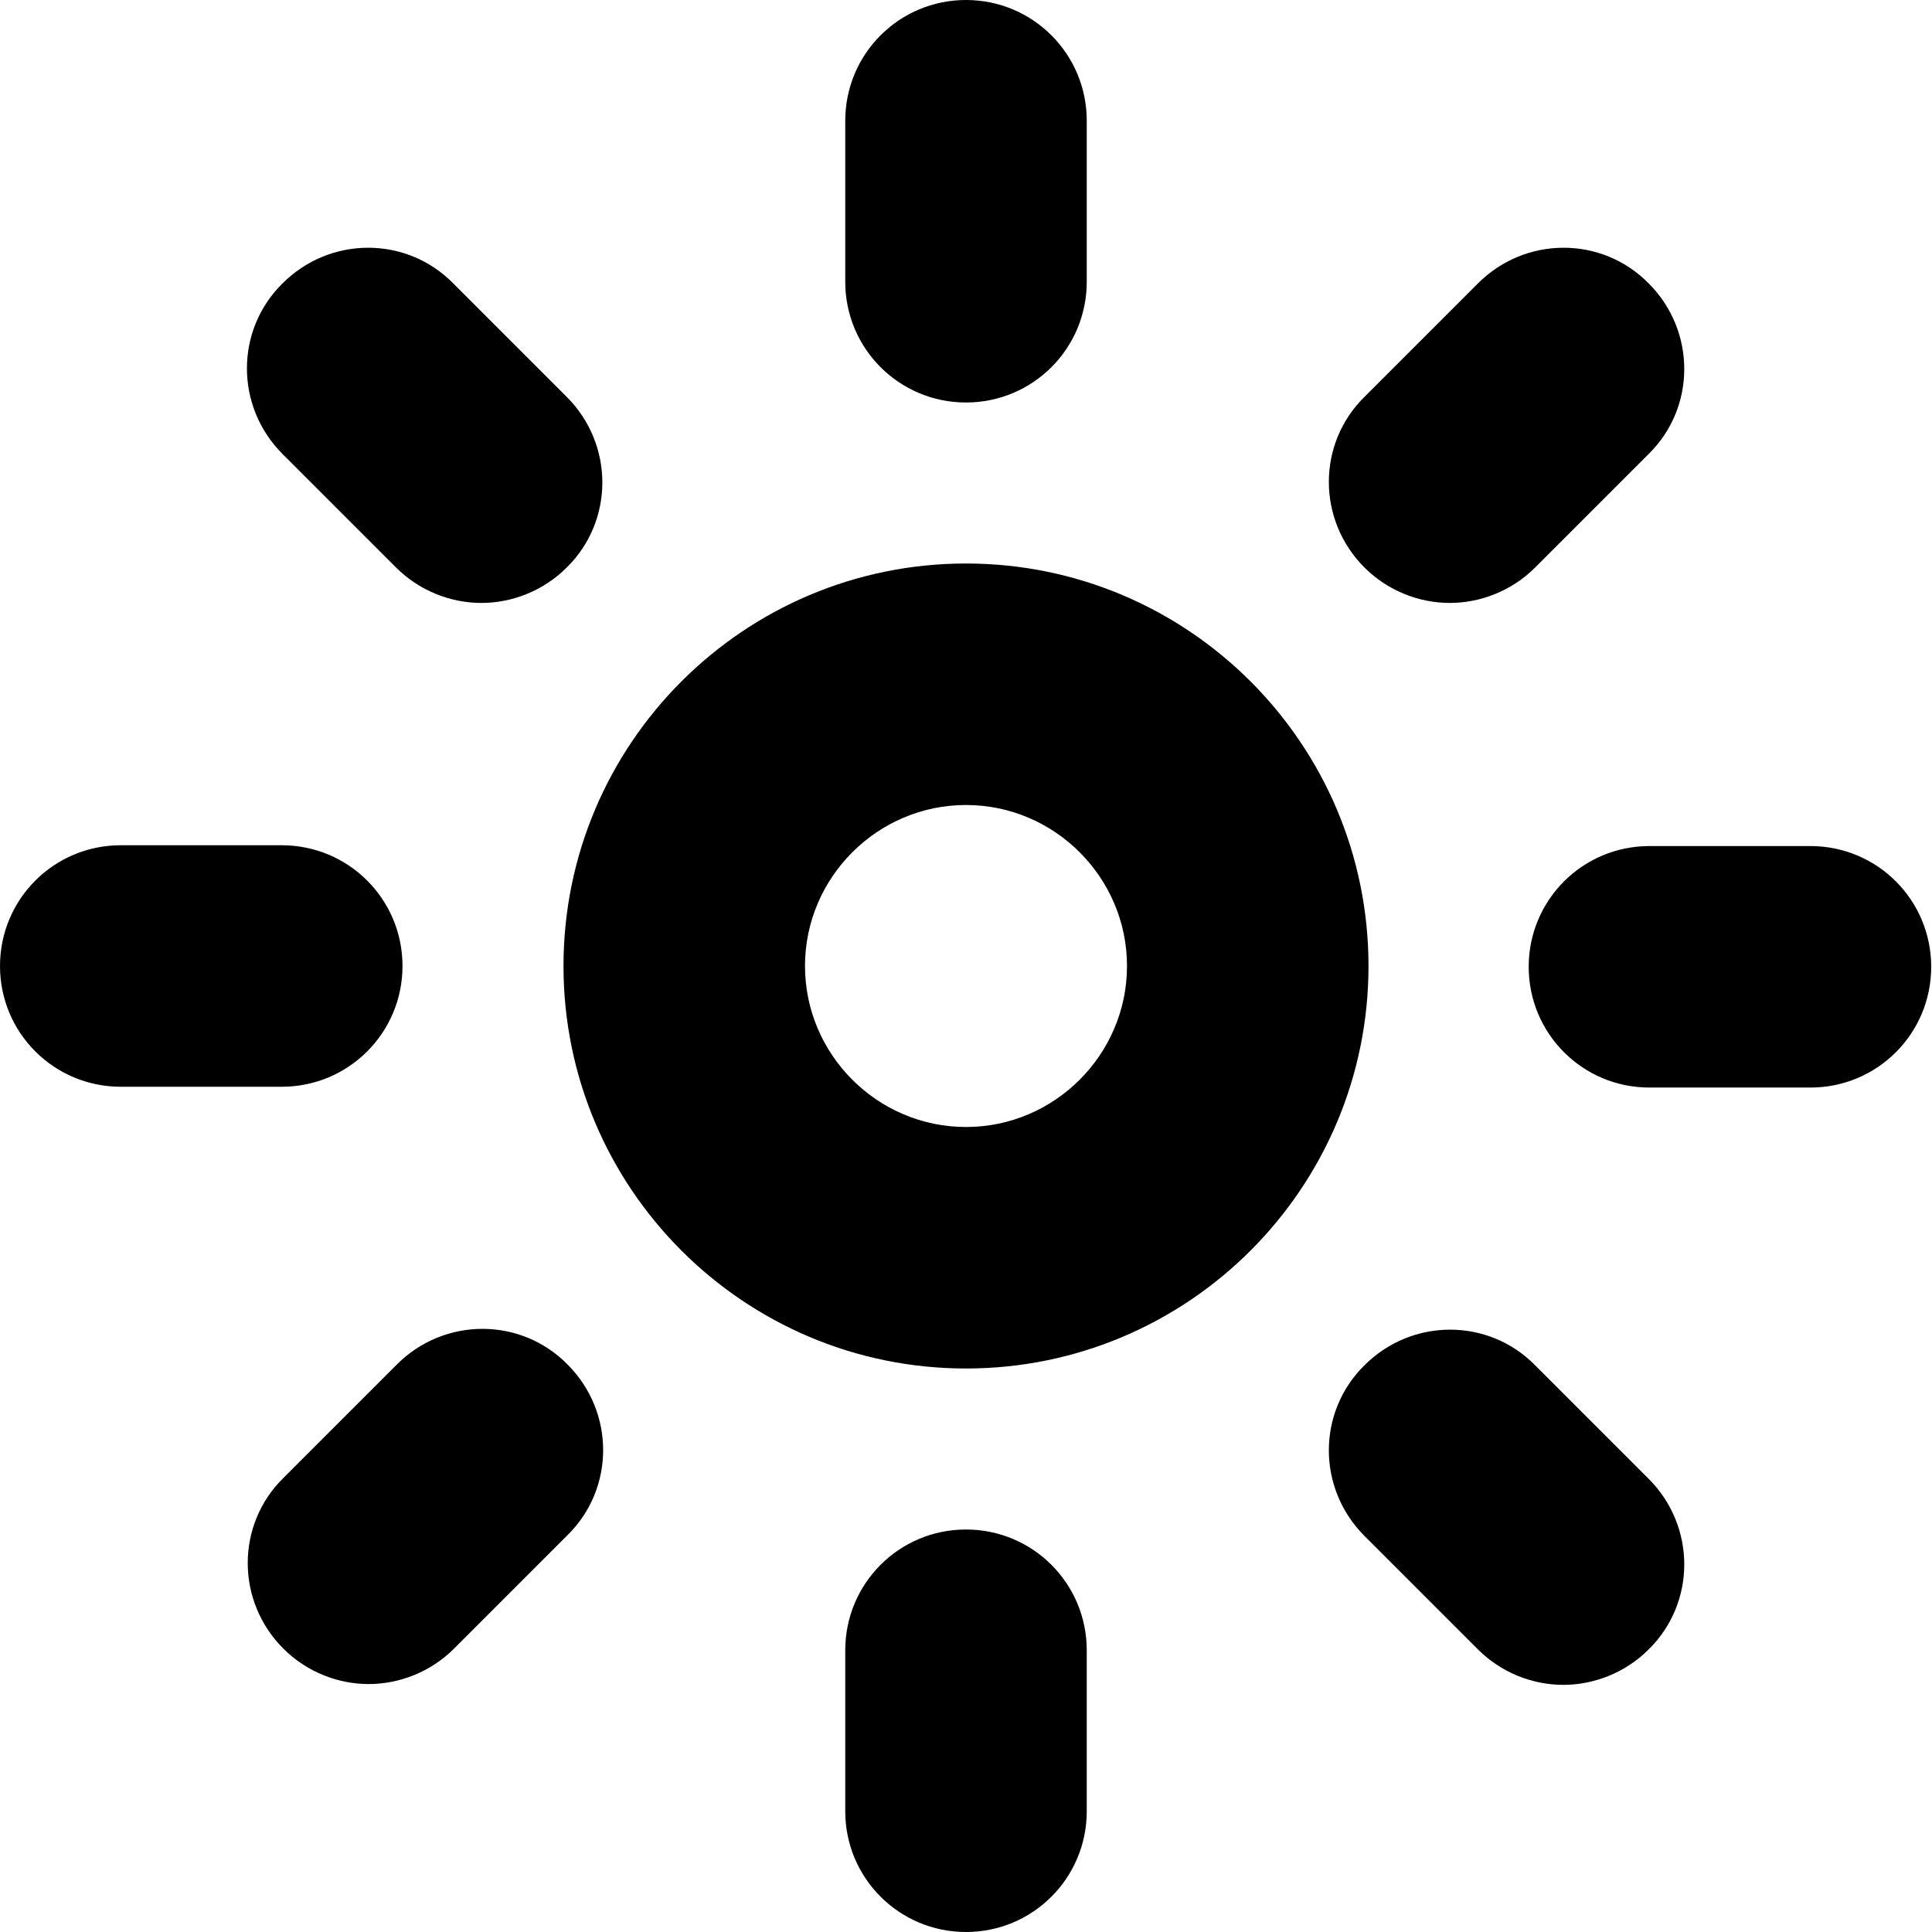
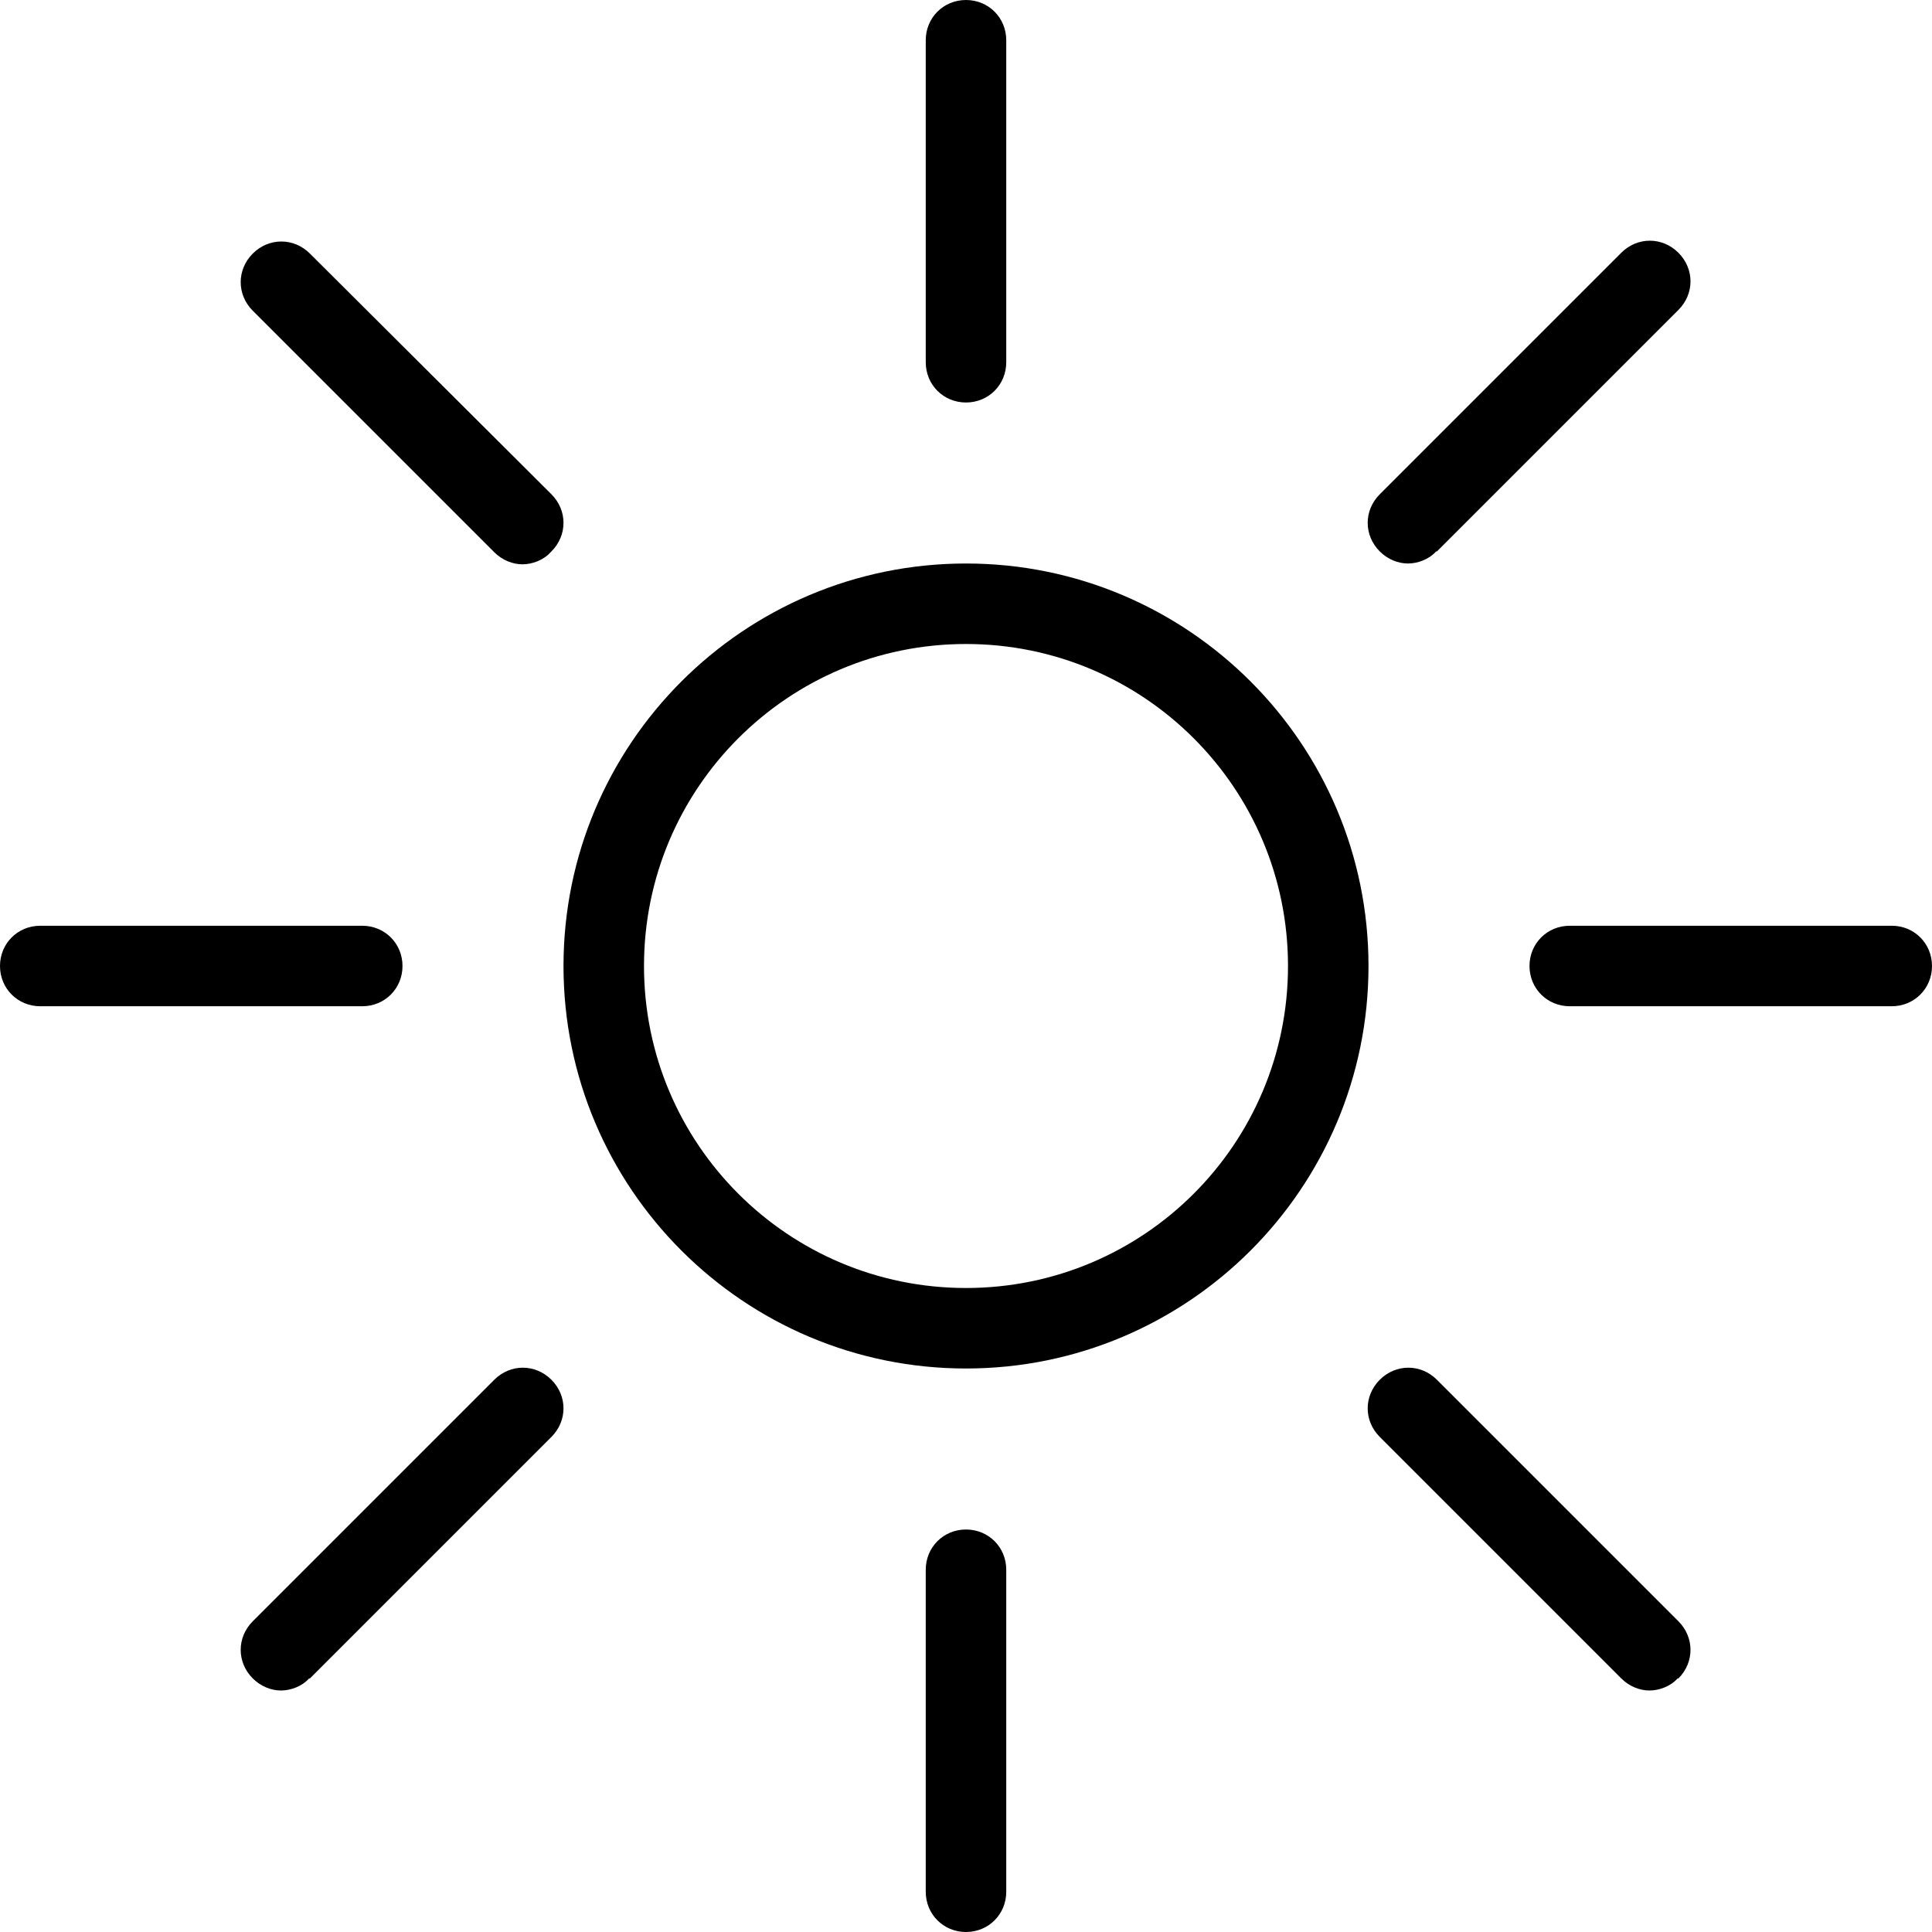
<svg xmlns="http://www.w3.org/2000/svg" id="Layer_1" data-name="Layer 1" viewBox="0 0 24 24" width="512" height="512">
-   <path d="M12,7c-2.76,0-5,2.24-5,5s2.24,5,5,5,5-2.24,5-5-2.24-5-5-5Zm0,7c-1.1,0-2-.9-2-2s.9-2,2-2,2,.9,2,2-.9,2-2,2Zm4.95-6.95c-.59-.59-.59-1.54,0-2.12l1.41-1.41c.59-.59,1.54-.59,2.12,0,.59,.59,.59,1.54,0,2.12l-1.41,1.41c-.29,.29-.68,.44-1.06,.44s-.77-.15-1.06-.44ZM7.05,16.95c.59,.59,.59,1.54,0,2.12l-1.41,1.41c-.29,.29-.68,.44-1.06,.44s-.77-.15-1.06-.44c-.59-.59-.59-1.54,0-2.12l1.41-1.41c.59-.59,1.54-.59,2.12,0ZM3.51,5.64c-.59-.59-.59-1.54,0-2.12,.59-.59,1.54-.59,2.12,0l1.41,1.41c.59,.59,.59,1.54,0,2.12-.29,.29-.68,.44-1.06,.44s-.77-.15-1.06-.44l-1.41-1.41Zm16.97,12.73c.59,.59,.59,1.54,0,2.12-.29,.29-.68,.44-1.06,.44s-.77-.15-1.06-.44l-1.41-1.41c-.59-.59-.59-1.54,0-2.12,.59-.59,1.54-.59,2.12,0l1.41,1.41Zm3.51-6.36c0,.83-.67,1.5-1.5,1.5h-2c-.83,0-1.5-.67-1.5-1.5s.67-1.5,1.5-1.5h2c.83,0,1.5,.67,1.5,1.5ZM3.5,13.5H1.5c-.83,0-1.5-.67-1.5-1.5s.67-1.5,1.5-1.5H3.5c.83,0,1.5,.67,1.5,1.5s-.67,1.5-1.5,1.5ZM10.5,3.5V1.5c0-.83,.67-1.5,1.5-1.5s1.5,.67,1.5,1.5V3.5c0,.83-.67,1.5-1.5,1.5s-1.5-.67-1.5-1.5Zm3,17v2c0,.83-.67,1.5-1.5,1.5s-1.5-.67-1.5-1.5v-2c0-.83,.67-1.5,1.5-1.5s1.5,.67,1.5,1.5Z" />
+   <path d="M12,17c-2.76,0-5-2.24-5-5s2.24-5,5-5,5,2.24,5,5-2.24,5-5,5Zm0-9c-2.21,0-4,1.79-4,4s1.79,4,4,4,4-1.79,4-4-1.79-4-4-4Zm.5-3.5V.5c0-.28-.22-.5-.5-.5s-.5,.22-.5,.5V4.5c0,.28,.22,.5,.5,.5s.5-.22,.5-.5Zm0,19v-4c0-.28-.22-.5-.5-.5s-.5,.22-.5,.5v4c0,.28,.22,.5,.5,.5s.5-.22,.5-.5ZM5,12c0-.28-.22-.5-.5-.5H.5c-.28,0-.5,.22-.5,.5s.22,.5,.5,.5H4.5c.28,0,.5-.22,.5-.5Zm19,0c0-.28-.22-.5-.5-.5h-4c-.28,0-.5,.22-.5,.5s.22,.5,.5,.5h4c.28,0,.5-.22,.5-.5Zm-6.15-5.15l3-3c.2-.2,.2-.51,0-.71s-.51-.2-.71,0l-3,3c-.2,.2-.2,.51,0,.71,.1,.1,.23,.15,.35,.15s.26-.05,.35-.15ZM3.85,20.85l3-3c.2-.2,.2-.51,0-.71s-.51-.2-.71,0l-3,3c-.2,.2-.2,.51,0,.71,.1,.1,.23,.15,.35,.15s.26-.05,.35-.15ZM6.85,6.85c.2-.2,.2-.51,0-.71L3.85,3.15c-.2-.2-.51-.2-.71,0s-.2,.51,0,.71l3,3c.1,.1,.23,.15,.35,.15s.26-.05,.35-.15Zm14,14c.2-.2,.2-.51,0-.71l-3-3c-.2-.2-.51-.2-.71,0s-.2,.51,0,.71l3,3c.1,.1,.23,.15,.35,.15s.26-.05,.35-.15Z" />
</svg>
